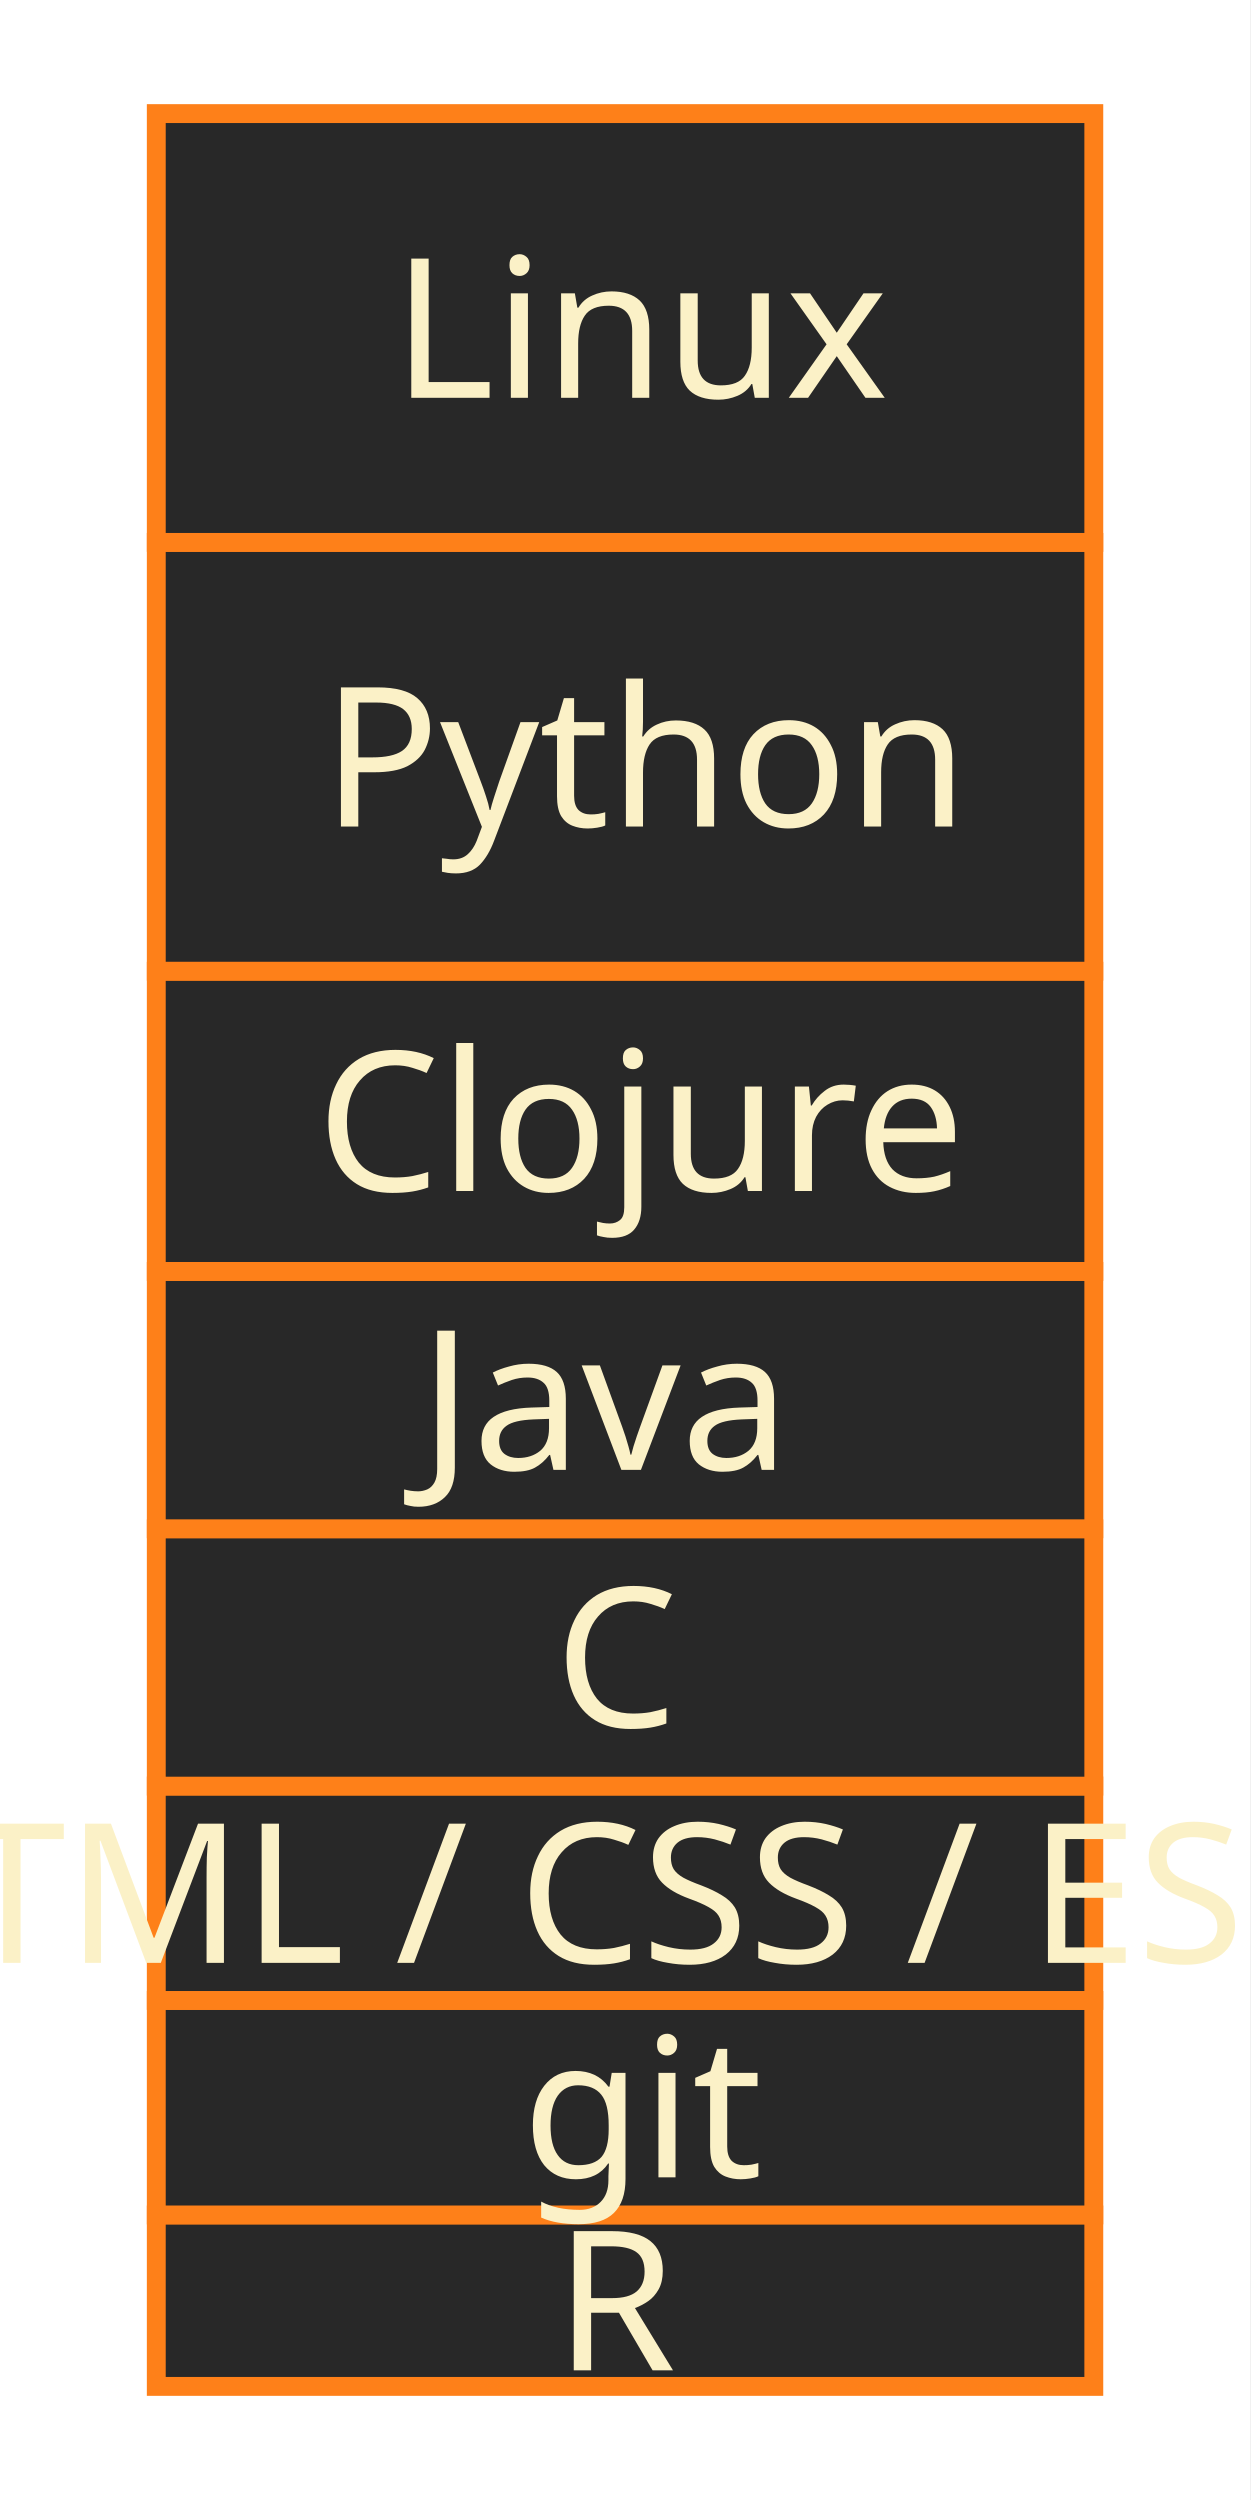
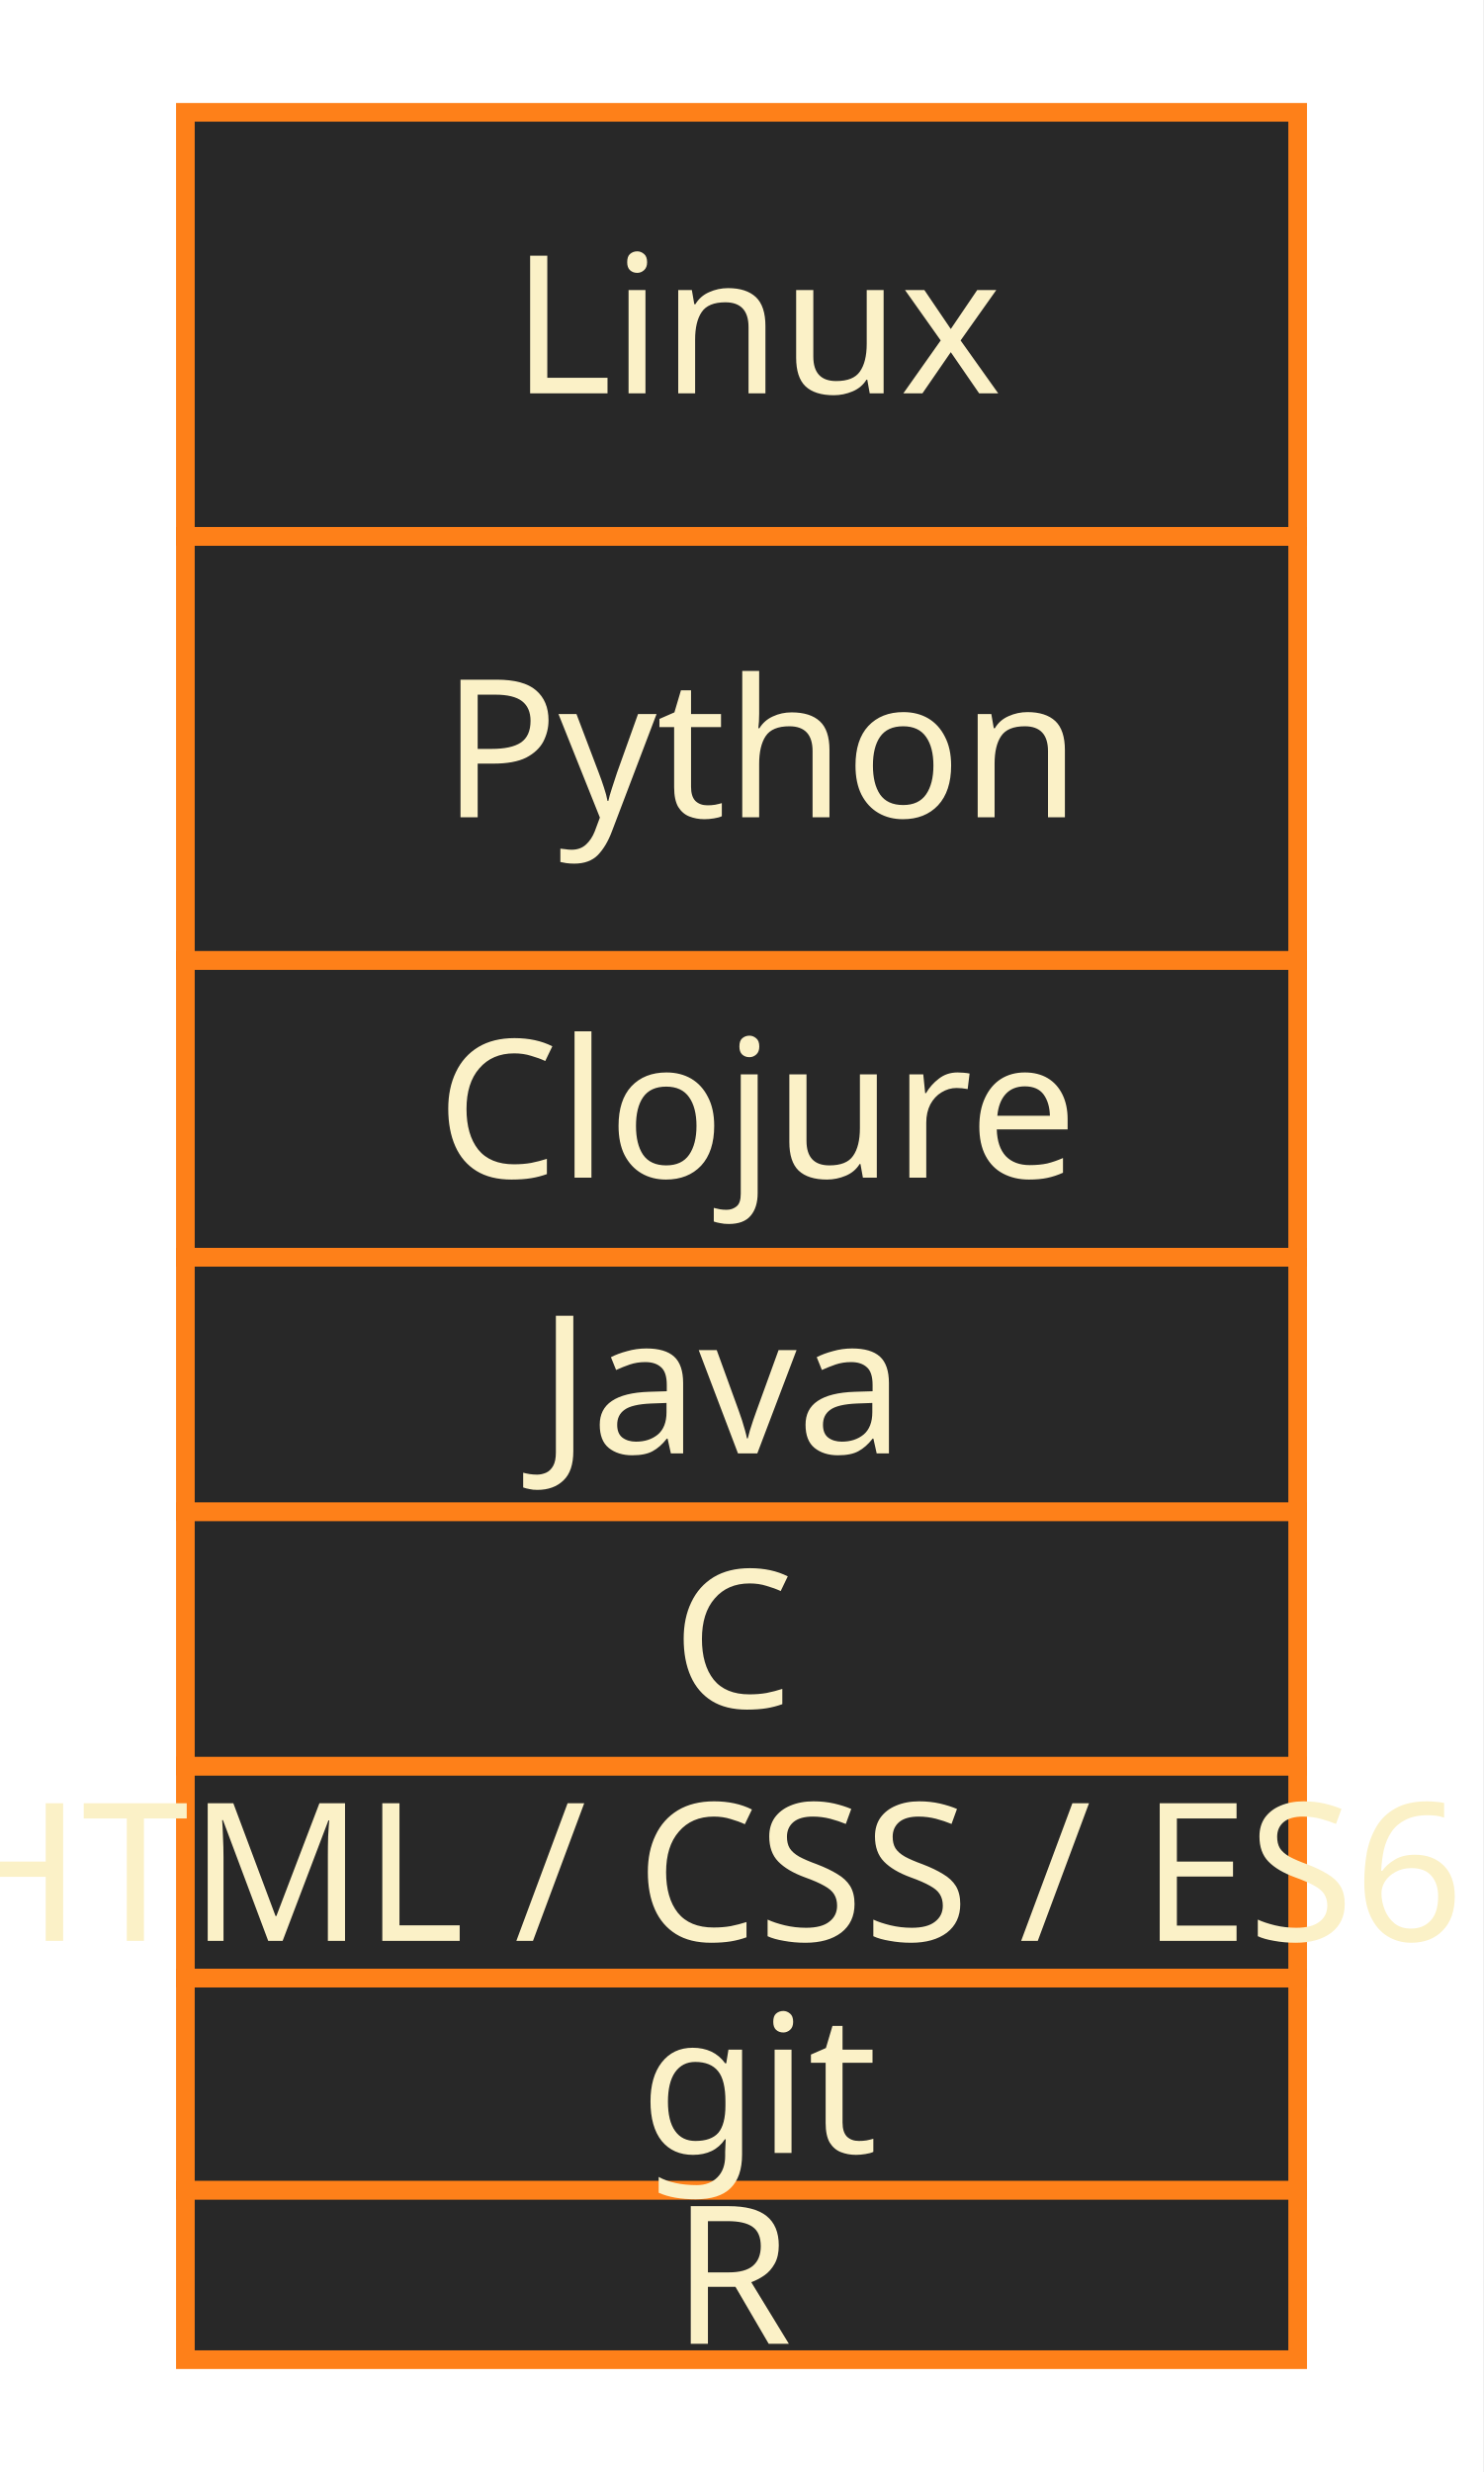
- <svg xmlns="http://www.w3.org/2000/svg" viewBox="0 0 70.87 141.73">
+ <svg xmlns="http://www.w3.org/2000/svg" viewBox="0 0 85.04 141.73">
  <defs>
    <style type="text/css">
    line, polyline, polygon, path, rect, circle {
      fill: none;
      stroke: #000000;
      stroke-linecap: round;
      stroke-linejoin: round;
      stroke-miterlimit: 10.00;
    }
  </style>
  </defs>
  <rect width="100%" height="100%" style="stroke: none; fill: #FFFFFF;" />
-   <rect x="0.00" y="0.00" width="70.87" height="141.73" style="stroke-width: 0.75; stroke: none;" />
-   <rect x="0.00" y="0.00" width="70.87" height="141.73" style="stroke-width: 0.75; stroke: none;" />
-   <rect x="8.86" y="125.57" width="53.15" height="9.72" style="stroke-width: 1.07; stroke: #FE8019; stroke-linecap: square; stroke-linejoin: miter; fill: #282828;" />
-   <rect x="8.86" y="113.41" width="53.15" height="12.16" style="stroke-width: 1.07; stroke: #FE8019; stroke-linecap: square; stroke-linejoin: miter; fill: #282828;" />
-   <rect x="8.86" y="101.25" width="53.15" height="12.16" style="stroke-width: 1.07; stroke: #FE8019; stroke-linecap: square; stroke-linejoin: miter; fill: #282828;" />
-   <rect x="8.86" y="86.67" width="53.15" height="14.59" style="stroke-width: 1.07; stroke: #FE8019; stroke-linecap: square; stroke-linejoin: miter; fill: #282828;" />
-   <rect x="8.86" y="72.08" width="53.15" height="14.59" style="stroke-width: 1.07; stroke: #FE8019; stroke-linecap: square; stroke-linejoin: miter; fill: #282828;" />
-   <rect x="8.86" y="55.06" width="53.15" height="17.02" style="stroke-width: 1.07; stroke: #FE8019; stroke-linecap: square; stroke-linejoin: miter; fill: #282828;" />
-   <rect x="8.86" y="30.75" width="53.15" height="24.31" style="stroke-width: 1.07; stroke: #FE8019; stroke-linecap: square; stroke-linejoin: miter; fill: #282828;" />
-   <rect x="8.86" y="6.44" width="53.15" height="24.31" style="stroke-width: 1.07; stroke: #FE8019; stroke-linecap: square; stroke-linejoin: miter; fill: #282828;" />
-   <text x="31.45" y="134.38" style="font-size: 11.04px; fill: #FBF1C7; font-family: Source Code Pro;" textLength="7.97px" lengthAdjust="spacingAndGlyphs">R</text>
-   <text x="29.60" y="123.44" style="font-size: 11.04px; fill: #FBF1C7; font-family: Source Code Pro;" textLength="11.66px" lengthAdjust="spacingAndGlyphs">git</text>
-   <text x="-10.58" y="111.28" style="font-size: 11.04px; fill: #FBF1C7; font-family: Source Code Pro;" textLength="92.02px" lengthAdjust="spacingAndGlyphs">HTML / CSS / ES6</text>
-   <text x="31.45" y="97.91" style="font-size: 11.04px; fill: #FBF1C7; font-family: Source Code Pro;" textLength="7.97px" lengthAdjust="spacingAndGlyphs">C</text>
-   <text x="23.77" y="83.33" style="font-size: 11.04px; fill: #FBF1C7; font-family: Source Code Pro;" textLength="23.32px" lengthAdjust="spacingAndGlyphs">Java</text>
-   <text x="17.95" y="67.52" style="font-size: 11.04px; fill: #FBF1C7; font-family: Source Code Pro;" textLength="34.97px" lengthAdjust="spacingAndGlyphs">Clojure</text>
-   <text x="18.25" y="46.86" style="font-size: 11.04px; fill: #FBF1C7; font-family: Source Code Pro;" textLength="34.37px" lengthAdjust="spacingAndGlyphs">Python</text>
-   <text x="22.24" y="22.55" style="font-size: 11.04px; fill: #FBF1C7; font-family: Source Code Pro;" textLength="26.39px" lengthAdjust="spacingAndGlyphs">Linux</text>
+   <rect x="0.00" y="0.00" width="85.04" height="141.73" style="stroke-width: 0.75; stroke: none;" />
+   <rect x="0.00" y="0.00" width="85.04" height="141.73" style="stroke-width: 0.75; stroke: none;" />
+   <rect x="10.63" y="125.57" width="63.78" height="9.72" style="stroke-width: 1.07; stroke: #FE8019; stroke-linecap: square; stroke-linejoin: miter; fill: #282828;" />
+   <rect x="10.63" y="113.41" width="63.78" height="12.16" style="stroke-width: 1.07; stroke: #FE8019; stroke-linecap: square; stroke-linejoin: miter; fill: #282828;" />
+   <rect x="10.63" y="101.25" width="63.78" height="12.16" style="stroke-width: 1.07; stroke: #FE8019; stroke-linecap: square; stroke-linejoin: miter; fill: #282828;" />
+   <rect x="10.63" y="86.67" width="63.78" height="14.59" style="stroke-width: 1.07; stroke: #FE8019; stroke-linecap: square; stroke-linejoin: miter; fill: #282828;" />
+   <rect x="10.63" y="72.08" width="63.78" height="14.59" style="stroke-width: 1.07; stroke: #FE8019; stroke-linecap: square; stroke-linejoin: miter; fill: #282828;" />
+   <rect x="10.63" y="55.06" width="63.78" height="17.02" style="stroke-width: 1.07; stroke: #FE8019; stroke-linecap: square; stroke-linejoin: miter; fill: #282828;" />
+   <rect x="10.63" y="30.75" width="63.78" height="24.31" style="stroke-width: 1.07; stroke: #FE8019; stroke-linecap: square; stroke-linejoin: miter; fill: #282828;" />
+   <rect x="10.63" y="6.44" width="63.78" height="24.31" style="stroke-width: 1.07; stroke: #FE8019; stroke-linecap: square; stroke-linejoin: miter; fill: #282828;" />
+   <text x="38.53" y="134.38" style="font-size: 11.04px; fill: #FBF1C7; font-family: Source Code Pro;" textLength="7.97px" lengthAdjust="spacingAndGlyphs">R</text>
+   <text x="36.69" y="123.44" style="font-size: 11.04px; fill: #FBF1C7; font-family: Source Code Pro;" textLength="11.66px" lengthAdjust="spacingAndGlyphs">git</text>
+   <text x="-3.49" y="111.28" style="font-size: 11.04px; fill: #FBF1C7; font-family: Source Code Pro;" textLength="92.02px" lengthAdjust="spacingAndGlyphs">HTML / CSS / ES6</text>
+   <text x="38.53" y="97.91" style="font-size: 11.04px; fill: #FBF1C7; font-family: Source Code Pro;" textLength="7.97px" lengthAdjust="spacingAndGlyphs">C</text>
+   <text x="30.86" y="83.33" style="font-size: 11.04px; fill: #FBF1C7; font-family: Source Code Pro;" textLength="23.32px" lengthAdjust="spacingAndGlyphs">Java</text>
+   <text x="25.03" y="67.52" style="font-size: 11.04px; fill: #FBF1C7; font-family: Source Code Pro;" textLength="34.97px" lengthAdjust="spacingAndGlyphs">Clojure</text>
+   <text x="25.33" y="46.86" style="font-size: 11.04px; fill: #FBF1C7; font-family: Source Code Pro;" textLength="34.37px" lengthAdjust="spacingAndGlyphs">Python</text>
+   <text x="29.32" y="22.55" style="font-size: 11.04px; fill: #FBF1C7; font-family: Source Code Pro;" textLength="26.39px" lengthAdjust="spacingAndGlyphs">Linux</text>
</svg>
